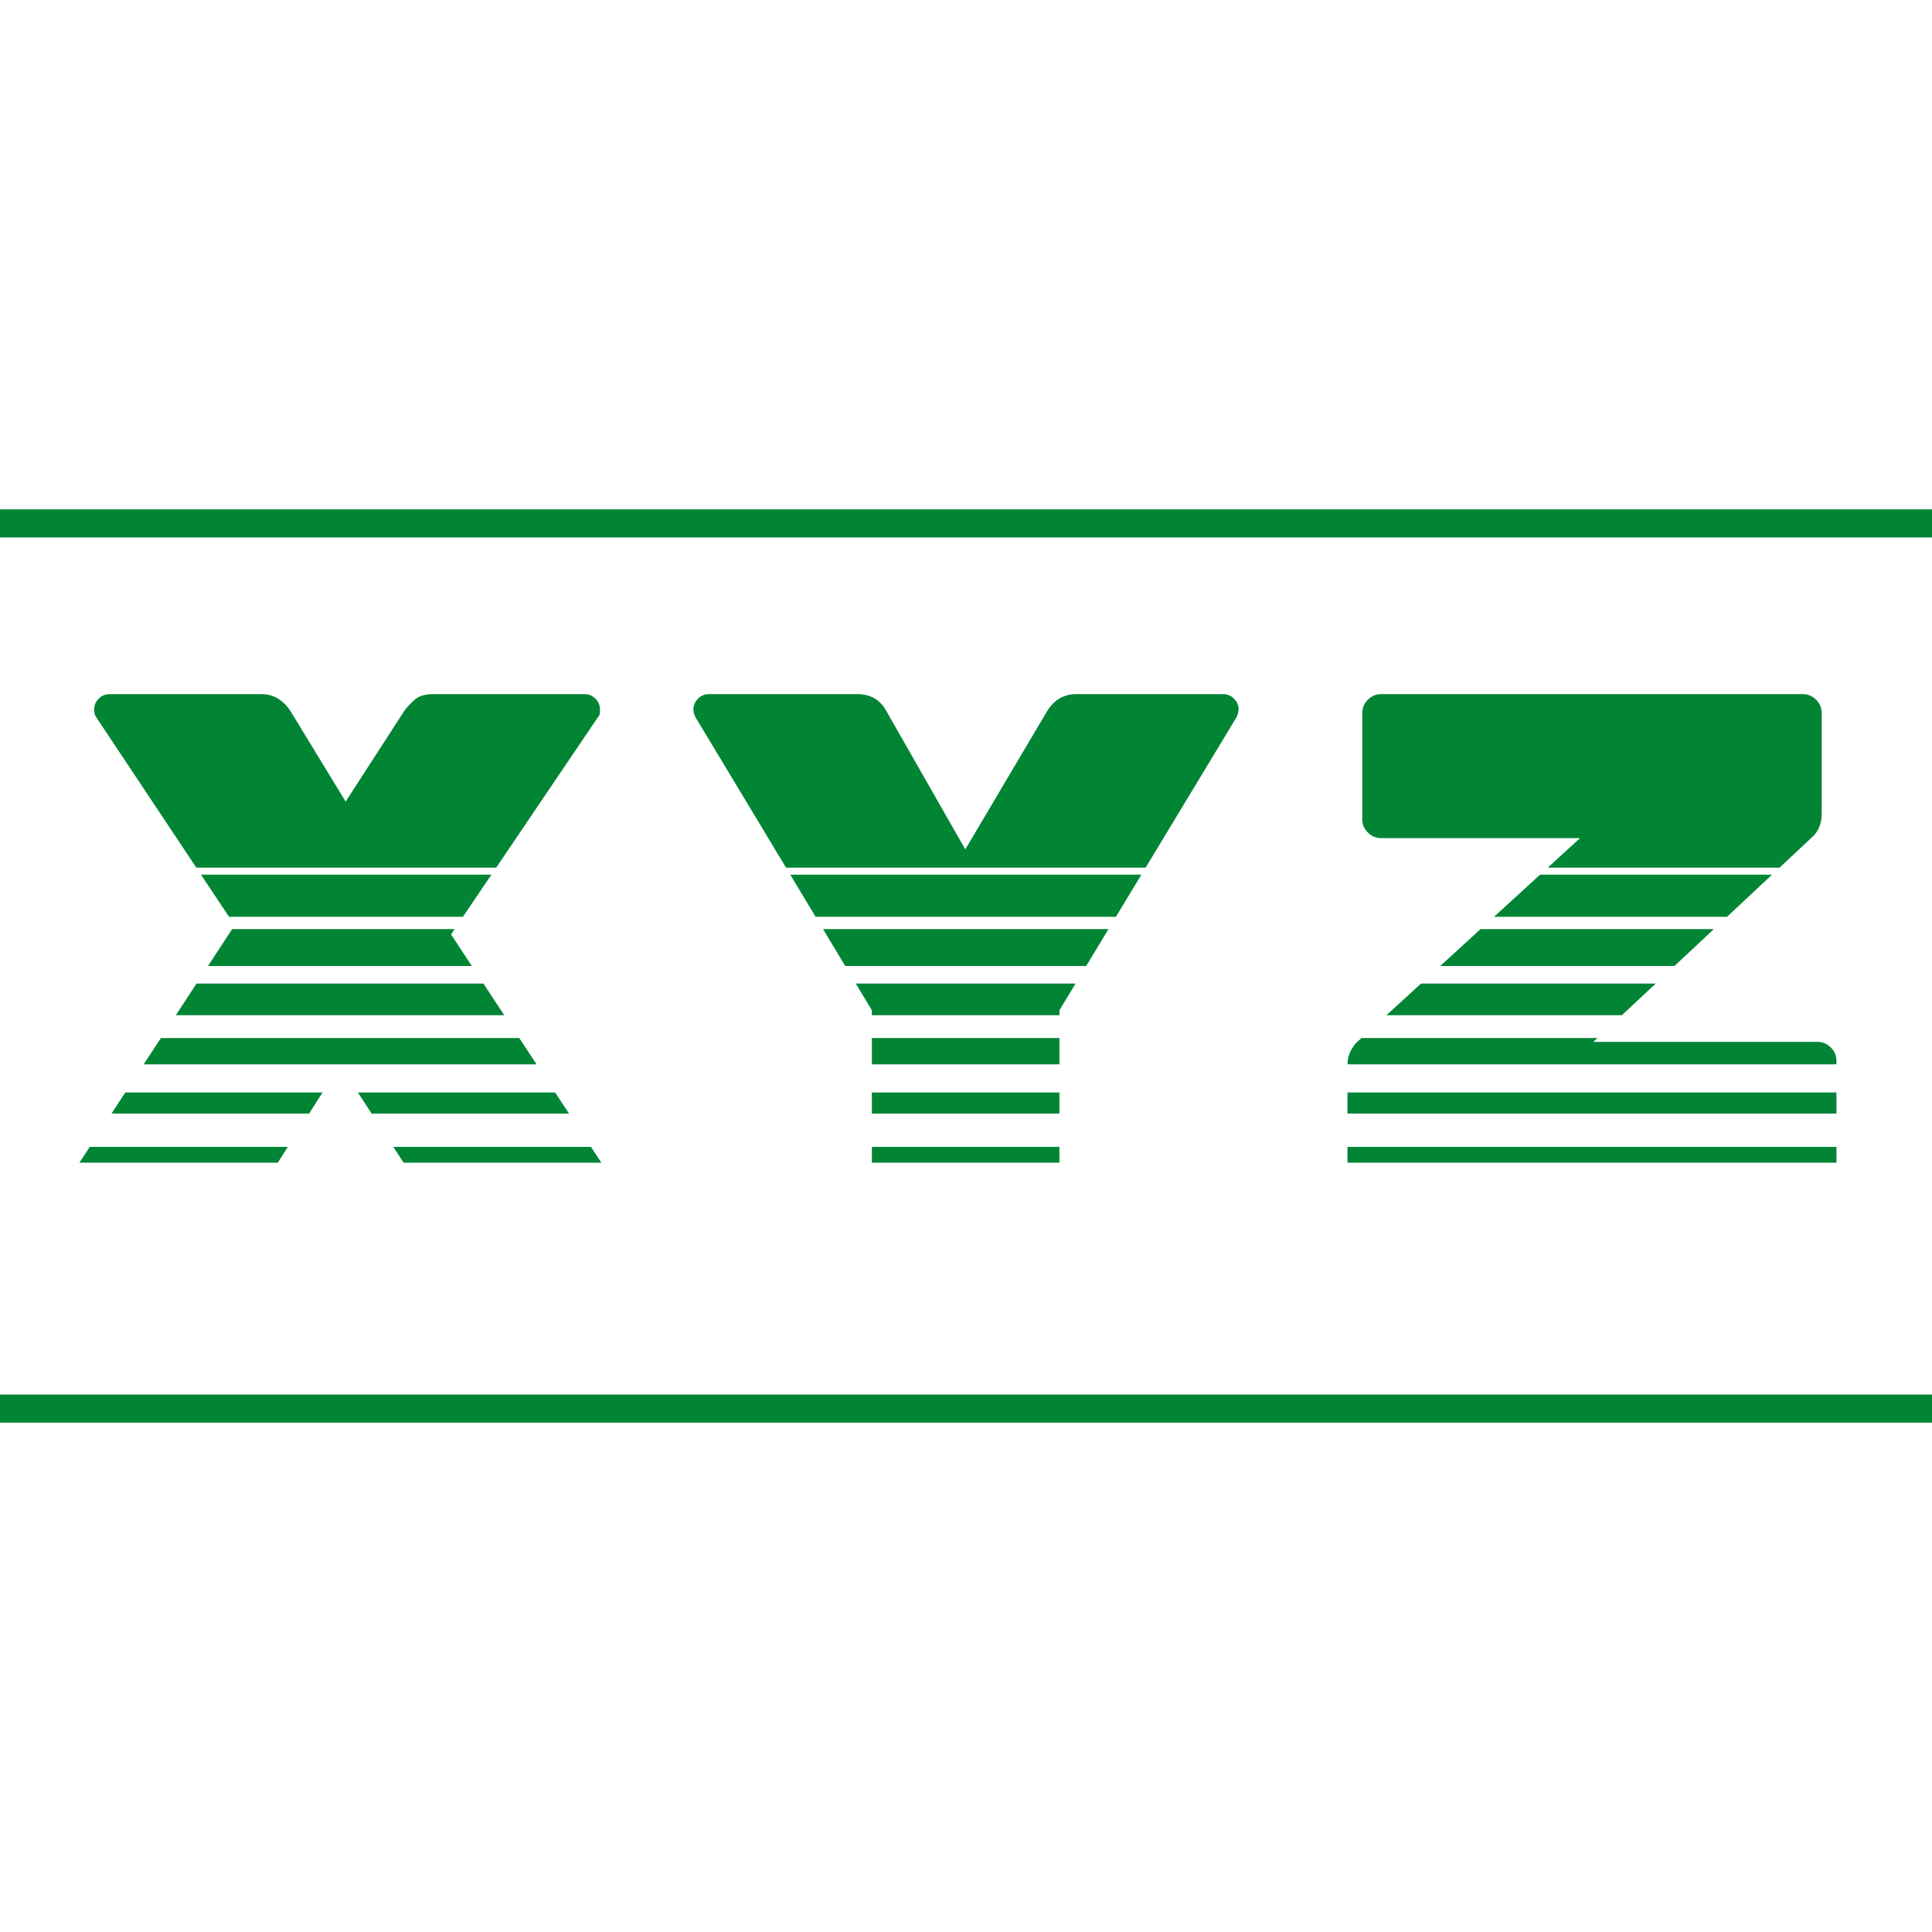
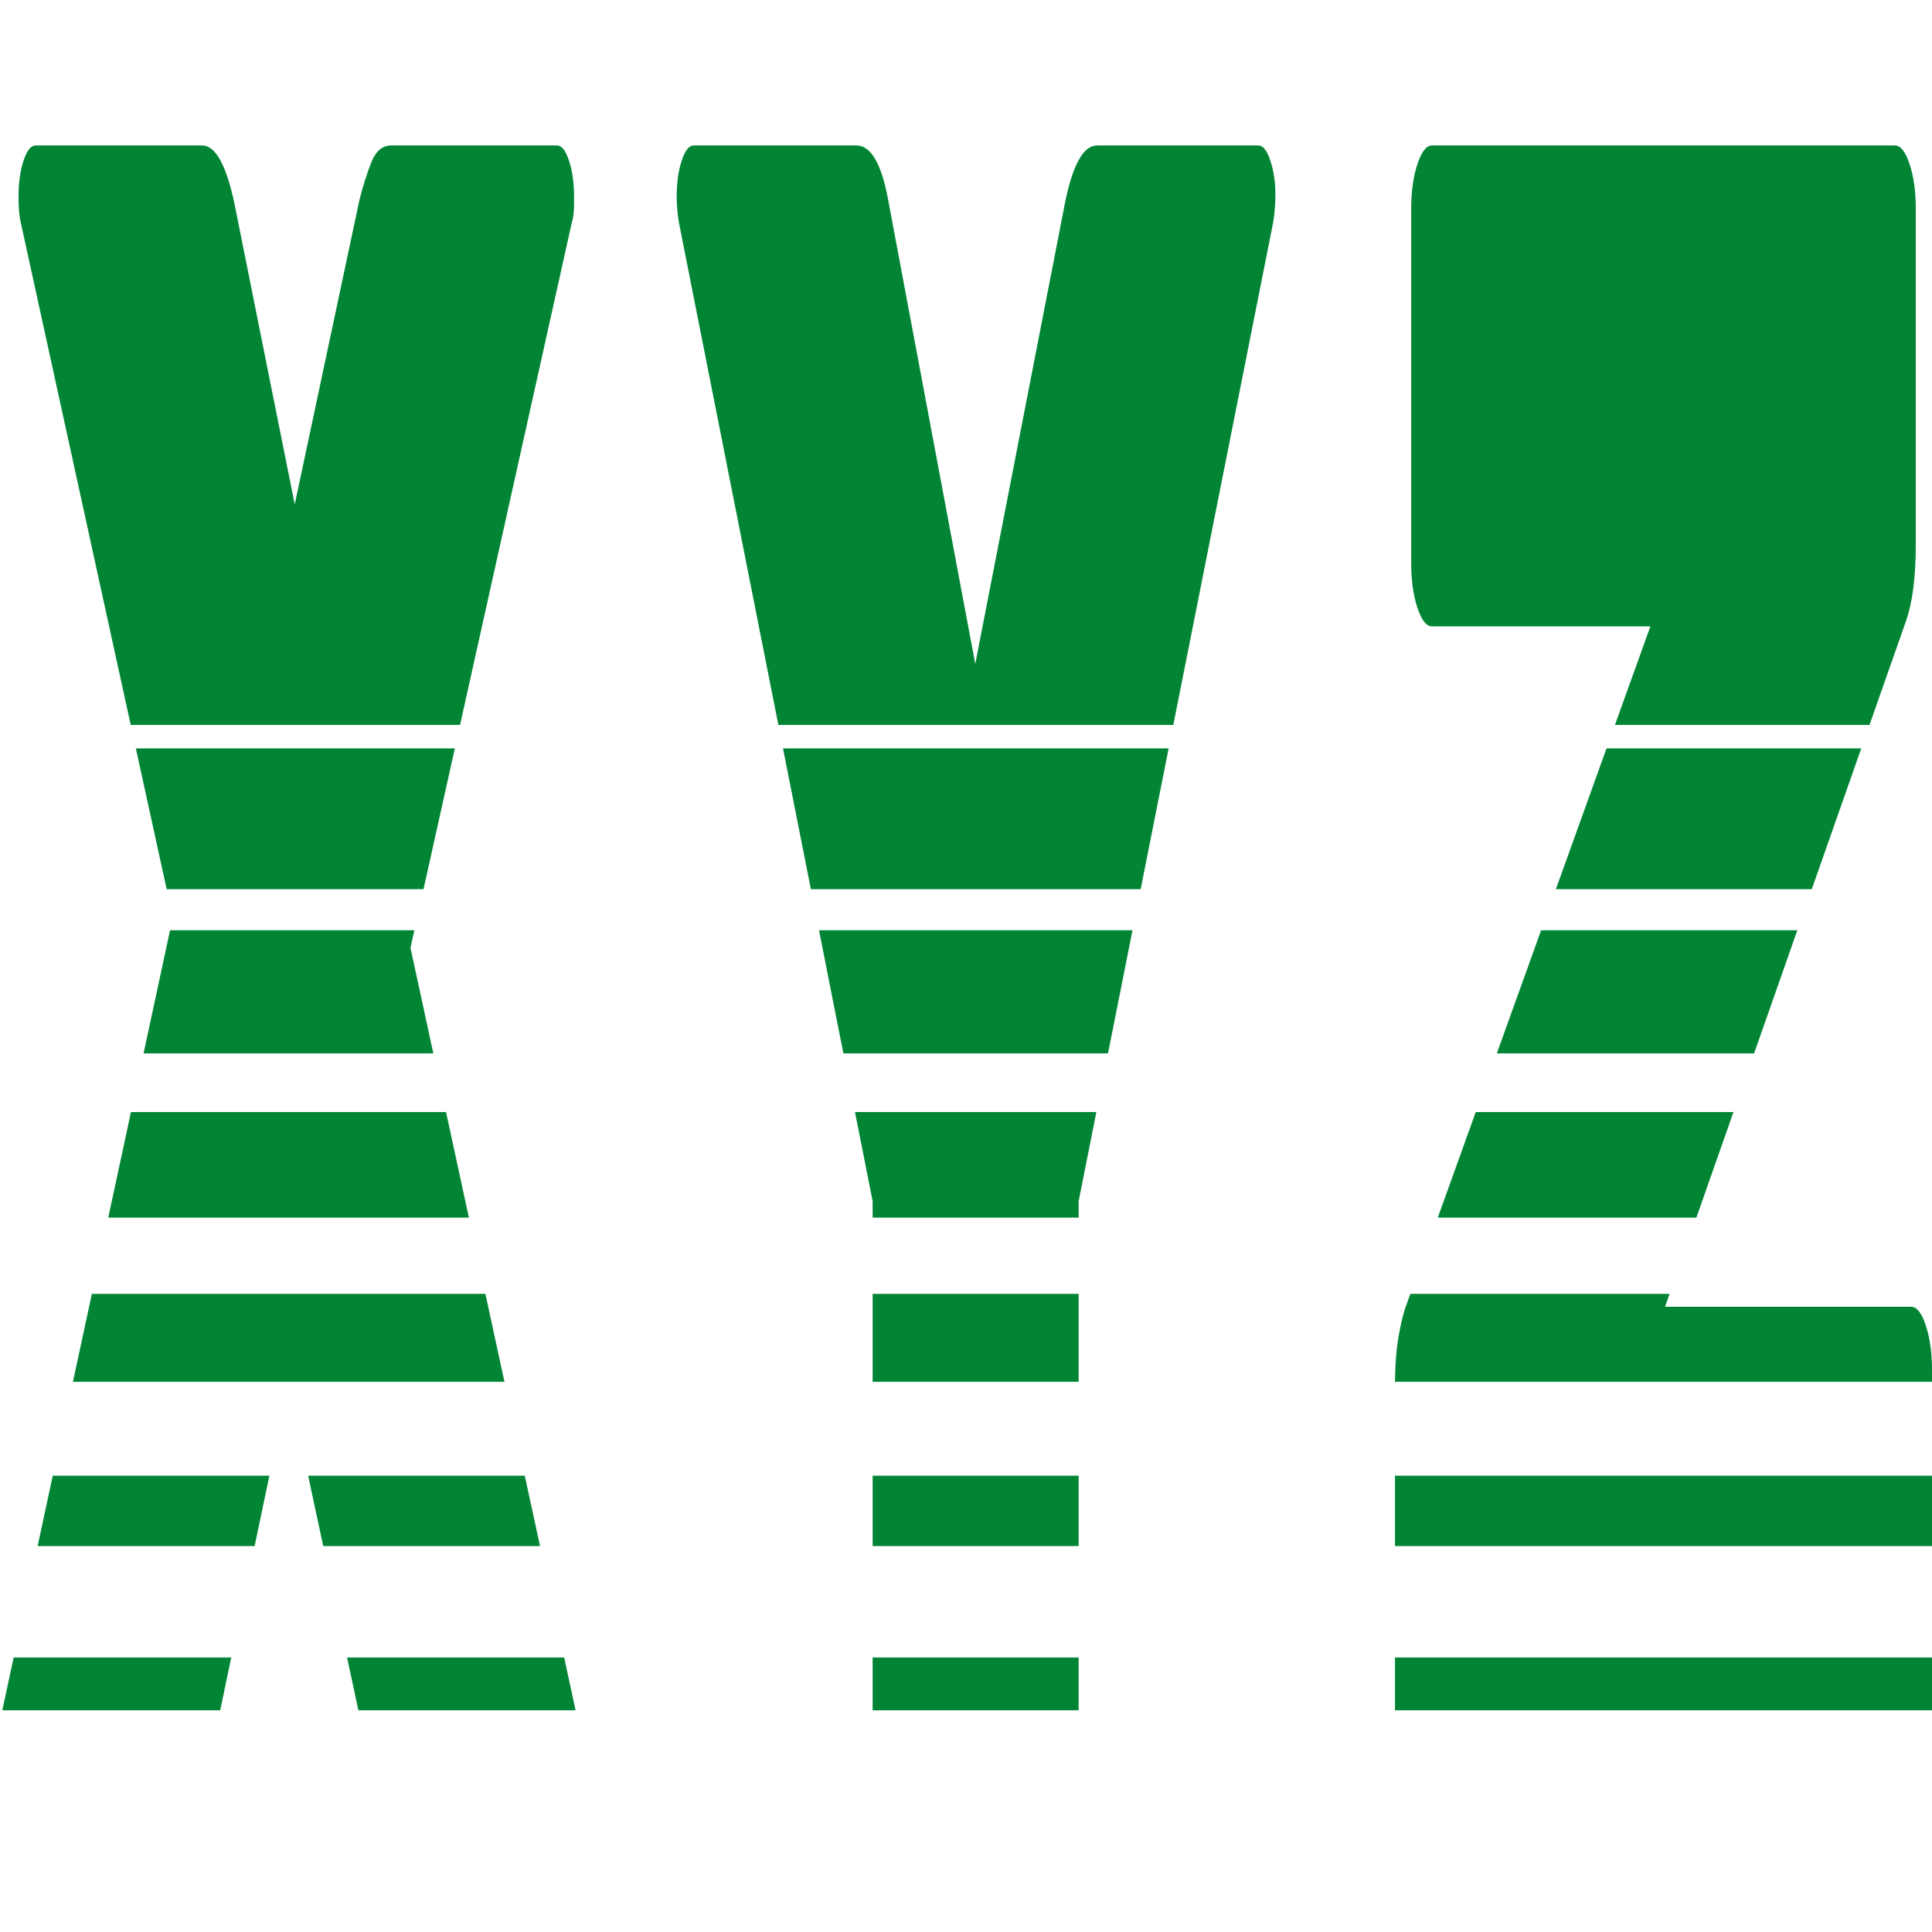
- <svg xmlns="http://www.w3.org/2000/svg" viewBox="0 -145 550 550" role="img" aria-label="XYZ">
+ <svg xmlns="http://www.w3.org/2000/svg" viewBox="22 40.2 500.8 164.7" width="32" height="32" preserveAspectRatio="none" role="img" aria-label="XYZ">
  <defs>
    <clipPath id="xyz-cuts-currentcolor">
      <rect x="0" y="0" width="550" height="102" />
      <rect x="0" y="104" width="550" height="12" />
      <rect x="0" y="119.5" width="550" height="10.5" />
      <rect x="0" y="135" width="550" height="9" />
      <rect x="0" y="150.5" width="550" height="7.5" />
      <rect x="0" y="166" width="550" height="6" />
      <rect x="0" y="181.5" width="550" height="4.5" />
      <rect x="0" y="197" width="550" height="63" />
    </clipPath>
  </defs>
  <g fill="#018535">
-     <rect x="0" y="0" width="550" height="8" />
    <path clip-path="url(#xyz-cuts-currentcolor)" d="M171.8 187.6Q171.8 189.6 170.5 191.1Q169.2 192.6 167.4 192.6H124.4Q119.0 192.6 116.2 188.0L96.8 158.2L77.8 188.0Q74.8 192.6 69.6 192.6H26.4Q24.6 192.6 23.3 191.3Q22.0 190.0 22.0 188.2V187.6Q22.0 186.6 22.6 186.0L66.8 118.4L27.4 59.2Q26.8 58.4 26.8 57.0Q26.8 55.2 28.1 53.9Q29.4 52.6 31.2 52.6H74.4Q79.6 52.6 82.8 57.6L98.4 83.2L115.2 57.2Q116.6 55.4 118.3 54Q120.0 52.6 123.4 52.6H166.4Q168.2 52.6 169.5 53.9Q170.8 55.2 170.8 57.0V57.6Q170.8 58.6 170.2 59.2L128.4 121L171.2 186.0Q171.8 186.6 171.8 187.6Z M352.6 56.8Q352.6 58.0 352.0 59.2L301.6 142.6V187.2Q301.6 189.4 300.0 191.0Q298.4 192.6 296.2 192.6H253.6Q251.4 192.6 249.8 191.0Q248.2 189.4 248.2 187.2V142.6L198.0 59.2Q197.4 58.0 197.4 57.0Q197.4 55.2 198.7 53.9Q200.0 52.6 201.8 52.6H244.0Q249.6 52.6 252.2 57.2L274.8 96.8L298.0 57.6Q301.0 52.6 306.4 52.6H348.2Q350.0 52.6 351.3 53.9Q352.6 55.2 352.6 56.8Z M522.8 157.0V187.2Q522.8 189.4 521.2 191.0Q519.6 192.6 517.4 192.6H389.0Q386.8 192.6 385.2 191.0Q383.6 189.4 383.6 187.2V158.4Q383.6 155.8 384.6 154.0Q385.6 152.2 386.6 151.4L449.8 93.6H393.2Q391.0 93.6 389.4 92.0Q387.8 90.4 387.8 88.2V58.0Q387.8 55.8 389.4 54.2Q391.0 52.6 393.2 52.6H513.2Q515.4 52.6 517.0 54.2Q518.6 55.8 518.6 58.0V86.6Q518.6 90.8 516.0 93.2L453.6 151.6H517.4Q519.6 151.6 521.2 153.2Q522.8 154.8 522.8 157.0Z" />
-     <rect x="0" y="252" width="550" height="8" />
  </g>
</svg>
